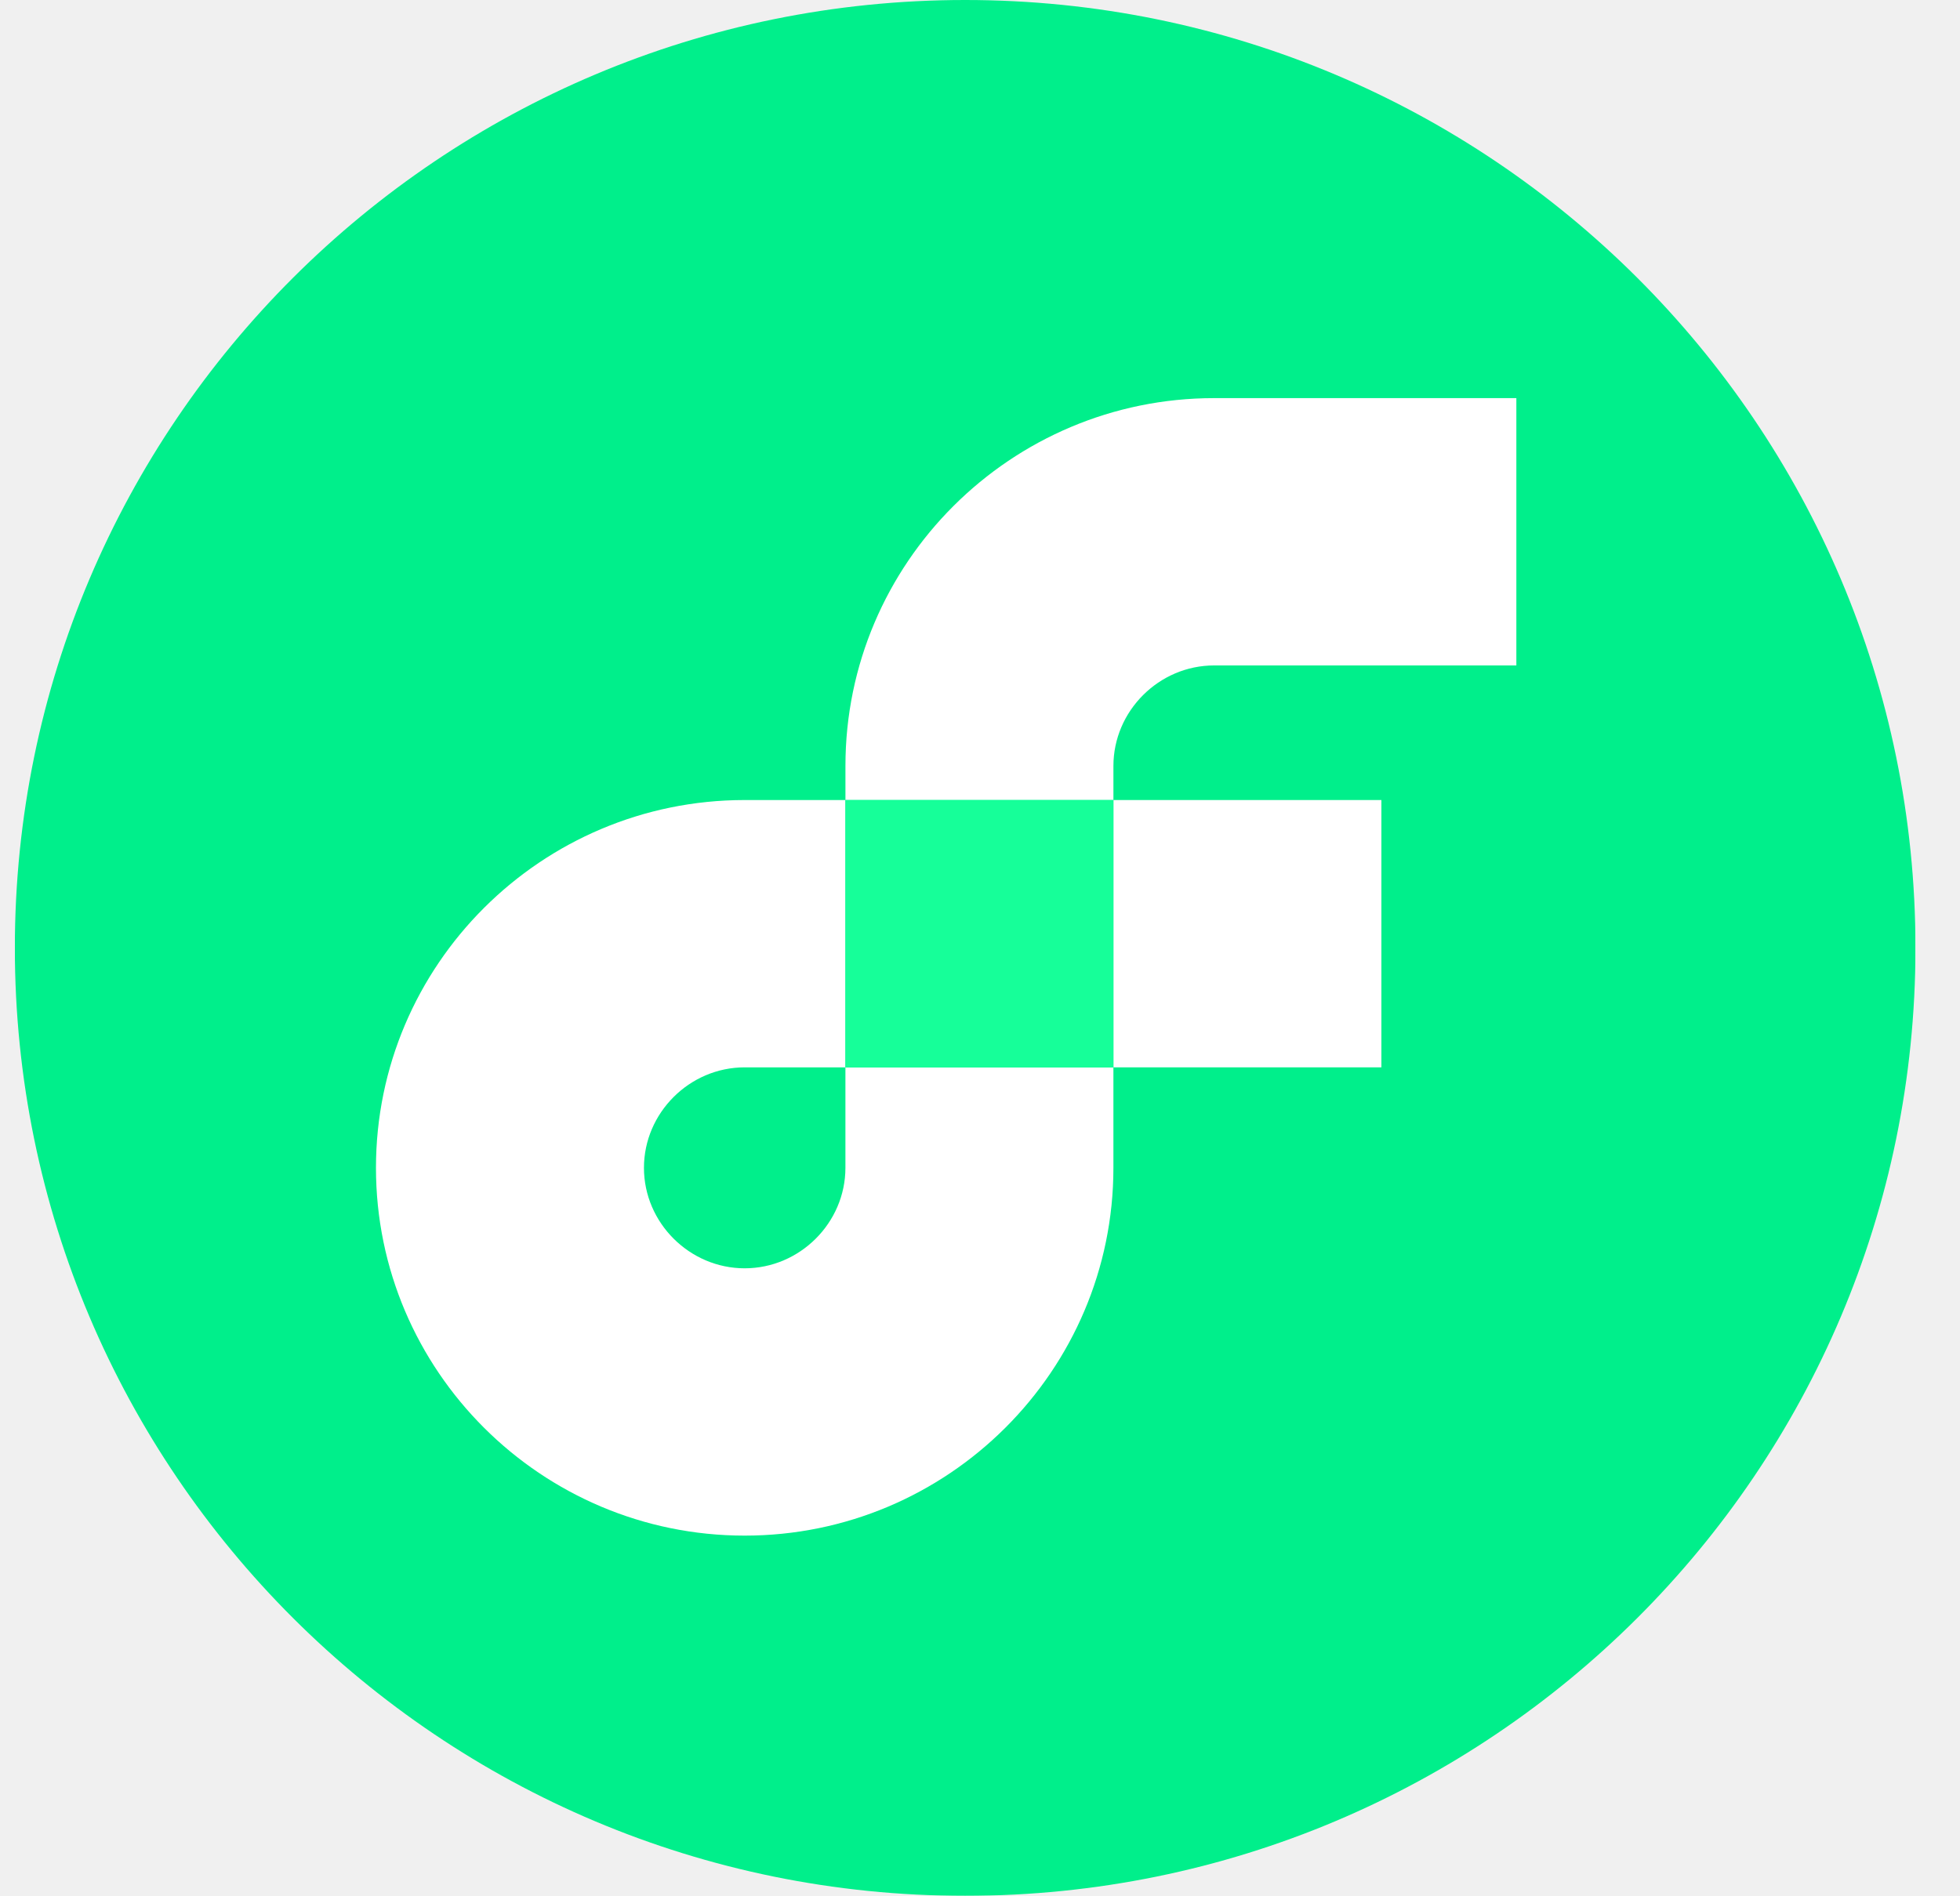
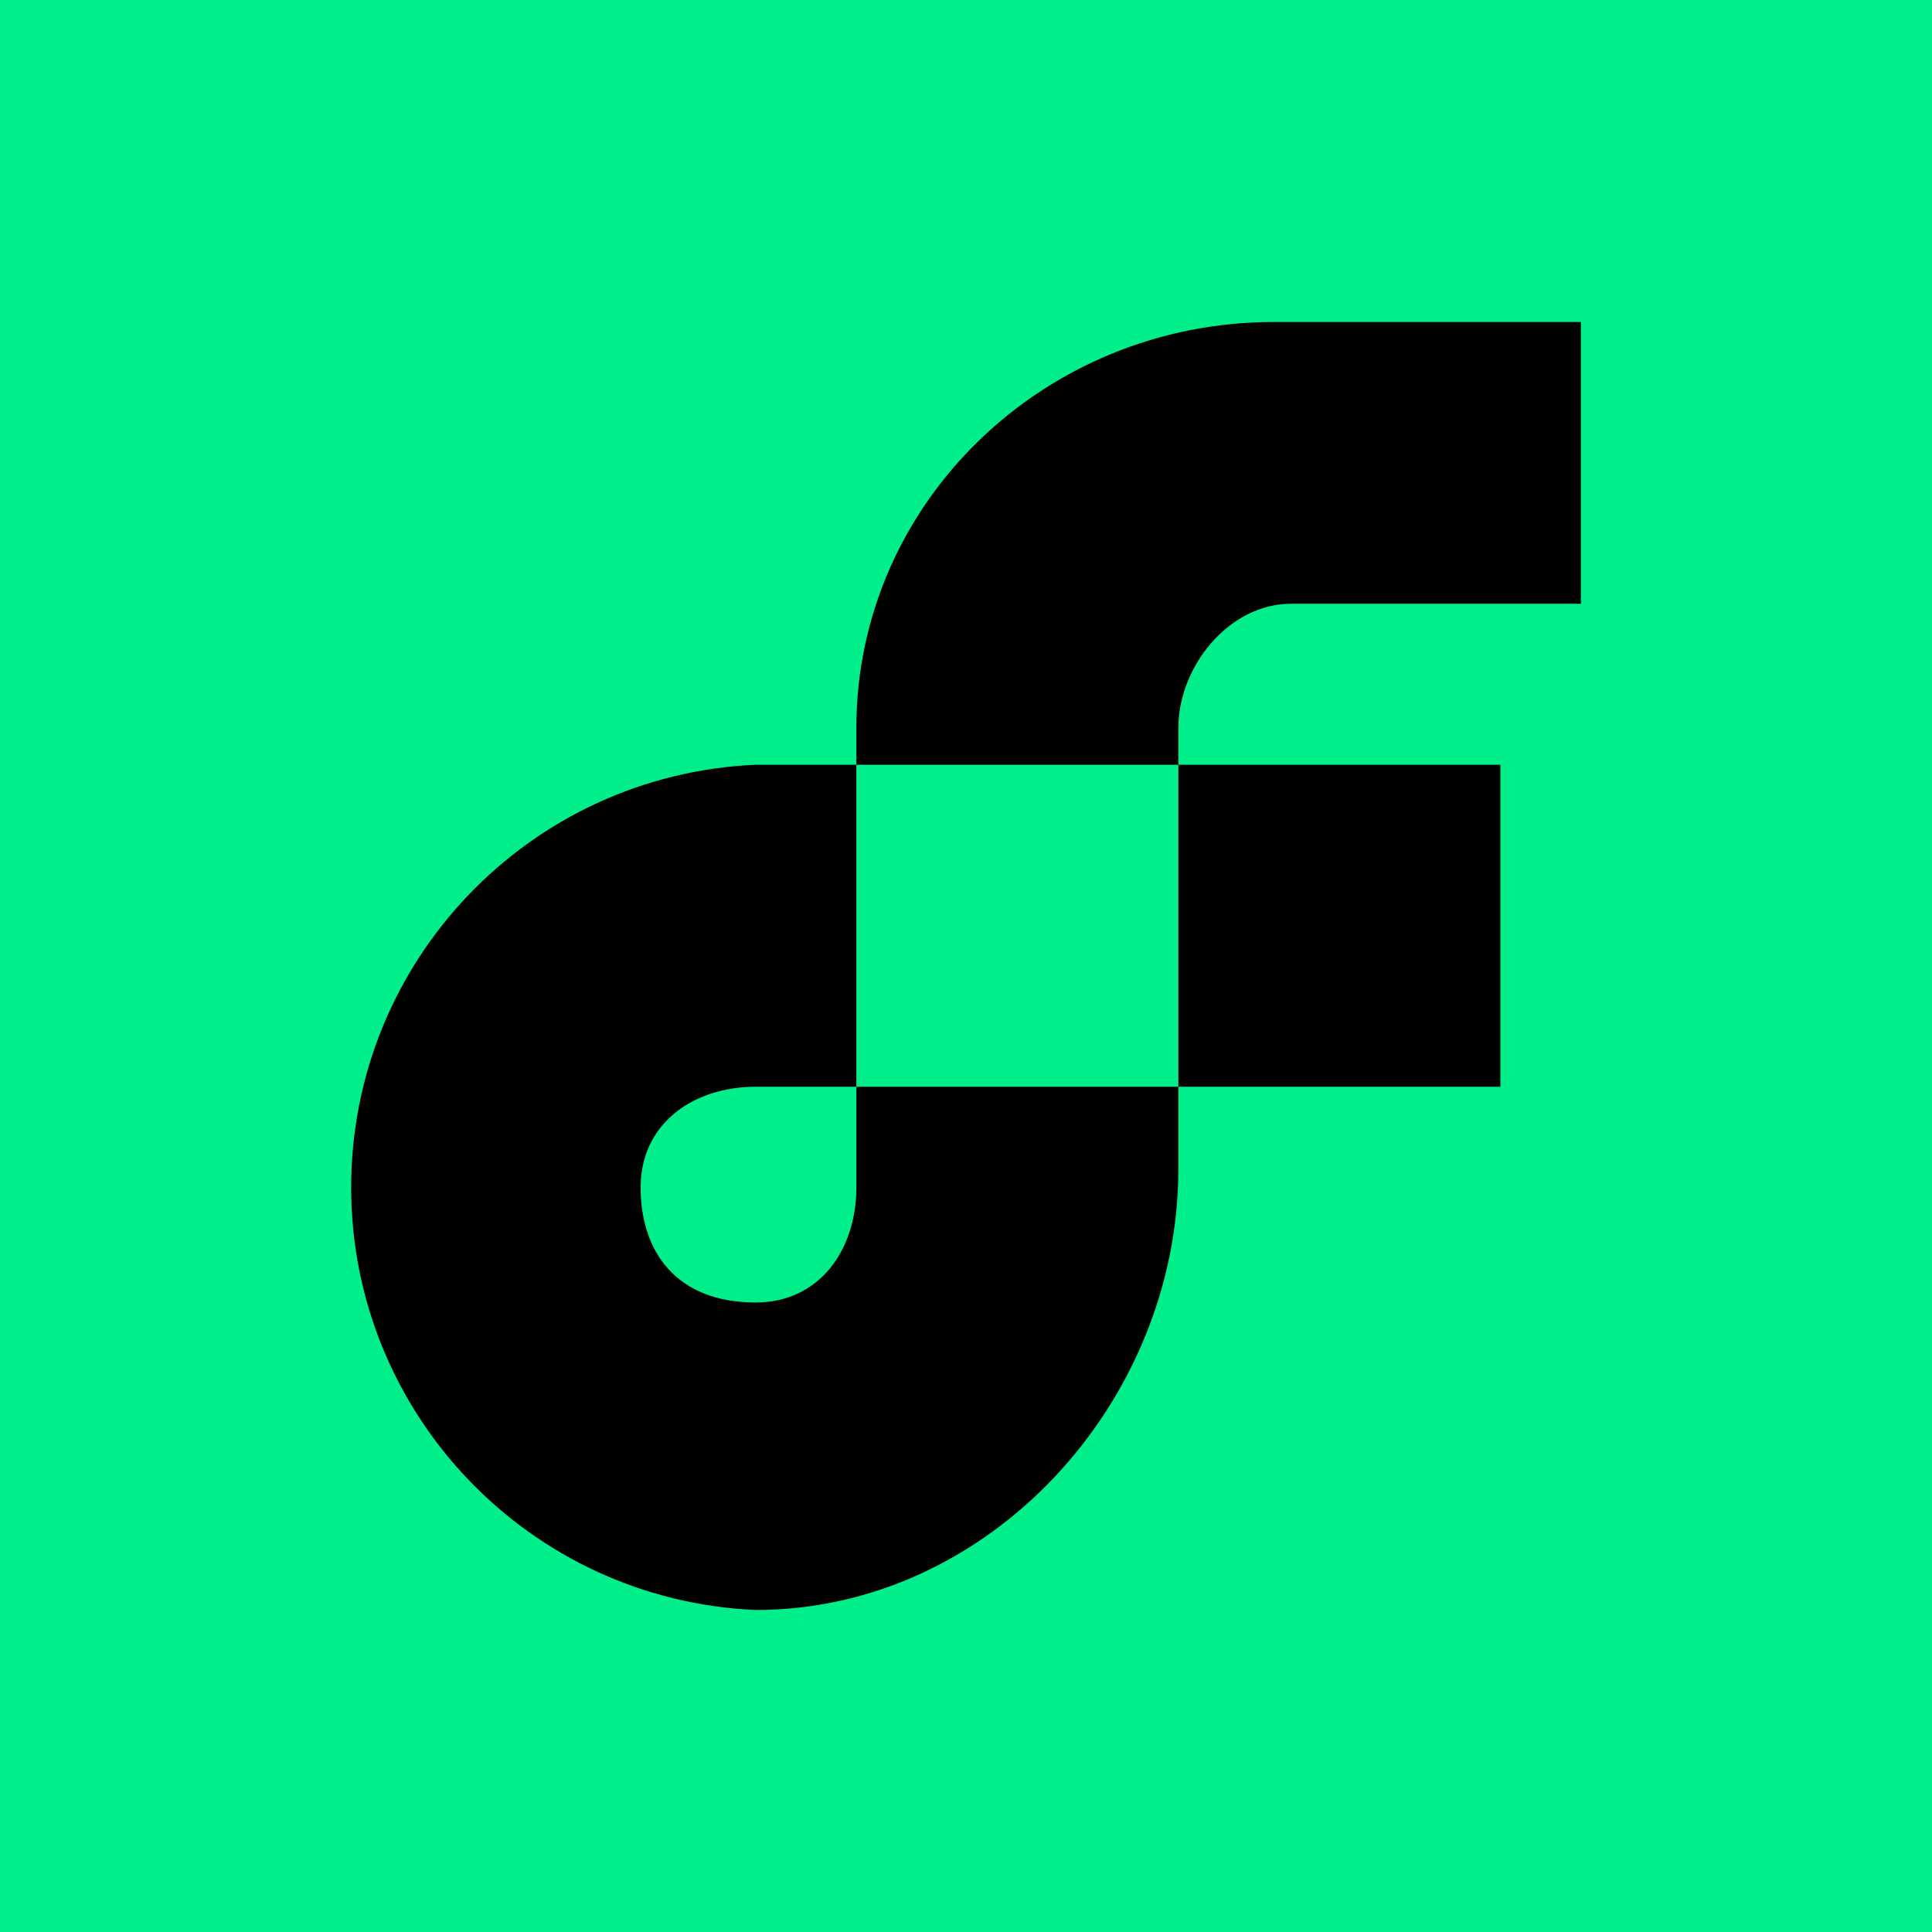
- <svg xmlns="http://www.w3.org/2000/svg" width="277" height="268" viewBox="0 0 277 268" fill="none">
-   <mask id="mask0_14_449" style="mask-type:luminance" maskUnits="userSpaceOnUse" x="2" y="0" width="269" height="268">
-     <path d="M270.705 0H2.099V268H270.705V0Z" fill="white" />
-   </mask>
-   <g mask="url(#mask0_14_449)">
-     <path d="M136.402 268C210.575 268 270.705 208.007 270.705 134C270.705 59.994 210.575 0 136.402 0C62.228 0 2.099 59.994 2.099 134C2.099 208.007 62.228 268 136.402 268Z" fill="#00EF8B" />
-     <path d="M195.227 113.096H157.354V150.884H195.227V113.096Z" fill="white" />
-     <path d="M119.48 165.088C119.48 172.86 113.034 179.292 105.244 179.292C97.454 179.292 91.008 172.86 91.008 165.088C91.008 157.316 97.454 150.884 105.244 150.884H119.48V113.096H105.244C76.503 113.096 53.134 136.412 53.134 165.088C53.134 193.764 76.503 217.08 105.244 217.08C133.985 217.08 157.354 193.764 157.354 165.088V150.884H119.48V165.088Z" fill="white" />
-     <path d="M171.592 94.068H214.301V56.28H171.592C142.851 56.28 119.483 79.596 119.483 108.272V113.096H157.356V108.272C157.356 100.5 163.803 94.068 171.592 94.068Z" fill="white" />
-     <path d="M157.356 113.096H119.483V150.884H157.356V113.096Z" fill="#16FF99" />
+ <svg xmlns="http://www.w3.org/2000/svg" width="64" height="64" viewBox="0 0 24 24" fill="none" color="#FFFFFF" class="web3icons">
+   <g clip-path="url(#FLOW__a)">
+     <path fill="#00EF8B" d="M24 0H0v24h24z" />
+     <path fill="#000" d="M19.638 7.5h-3.6c-.775 0-1.4.785-1.4 1.54v.46h-4v-.46c0-2.78 2.32-5.04 5.185-5.04h3.815zm-9 7.25c0 .785-.465 1.43-1.25 1.43-1 0-1.43-.645-1.43-1.43s.645-1.25 1.43-1.25h1.25zm4-1.25v1.02c0 2.9-2.35 5.48-5.25 5.48a5.255 5.255 0 0 1 0-10.5h1.25v4zm0 0v-4h4v4z" fill-rule="evenodd" clip-rule="evenodd" />
  </g>
+   <defs>
+     <clipPath id="FLOW__a">
+       <path fill="#fff" d="M0 0h24v24H0z" />
+     </clipPath>
+   </defs>
</svg>
